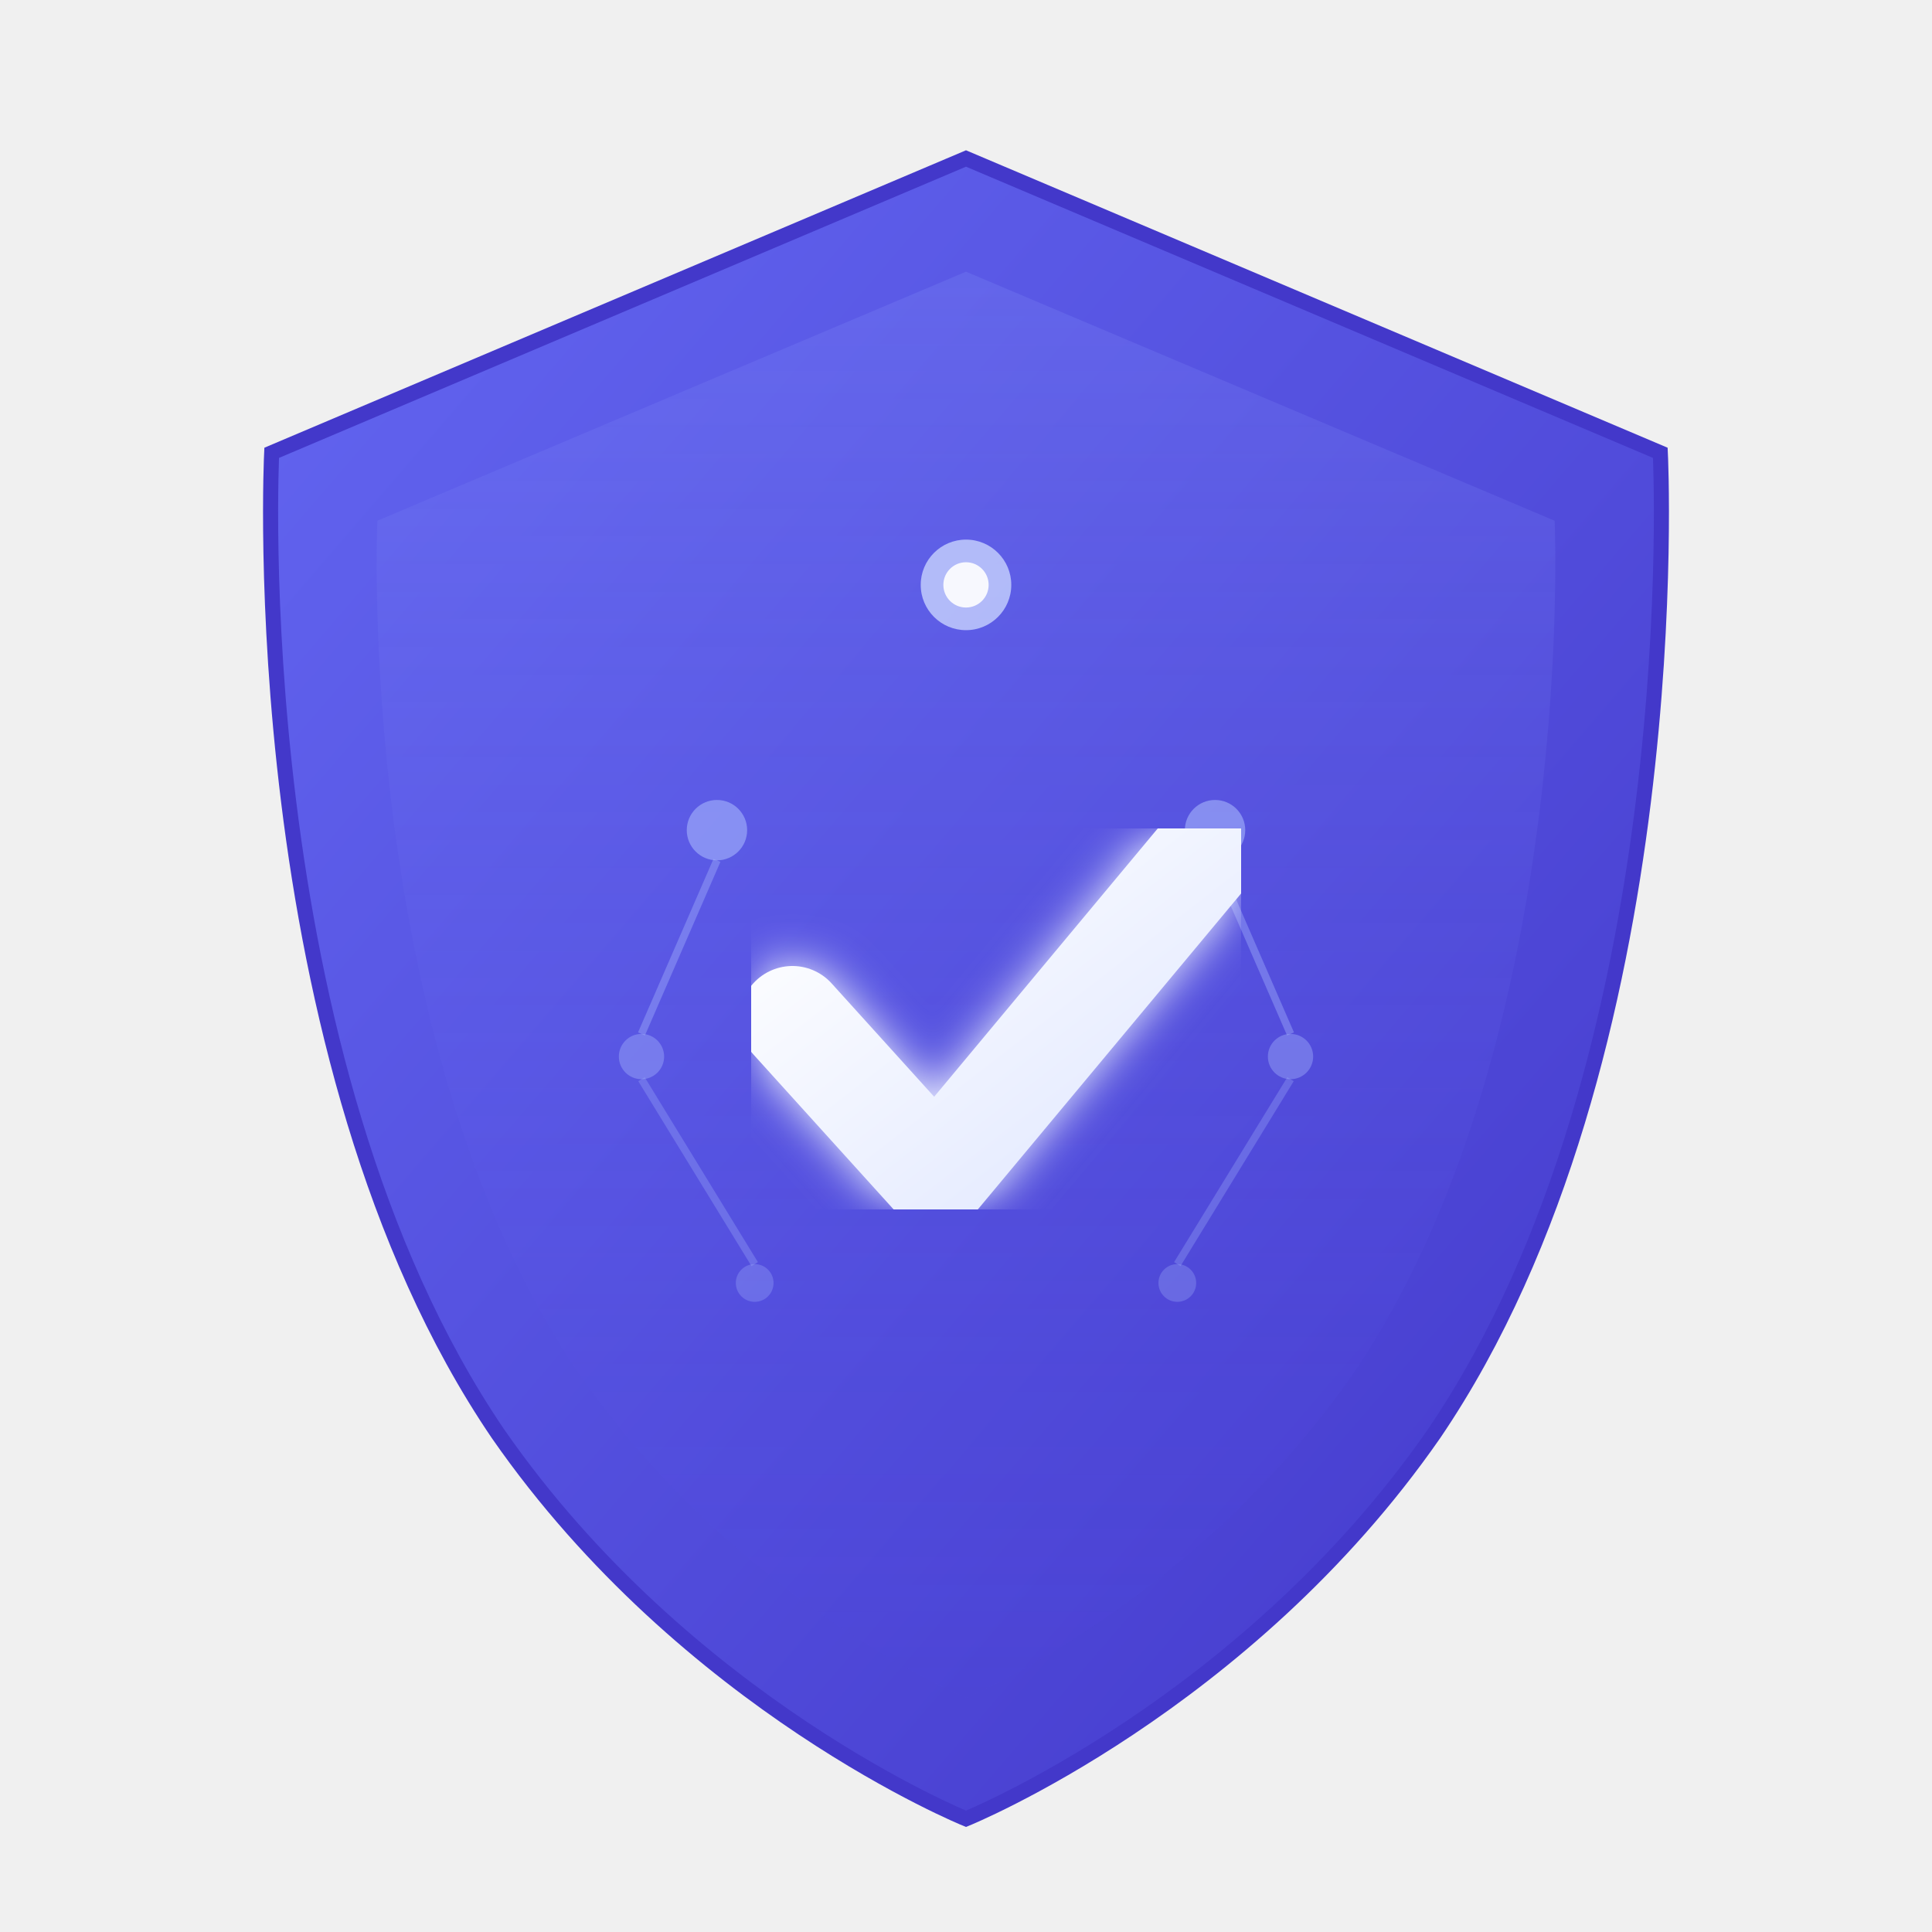
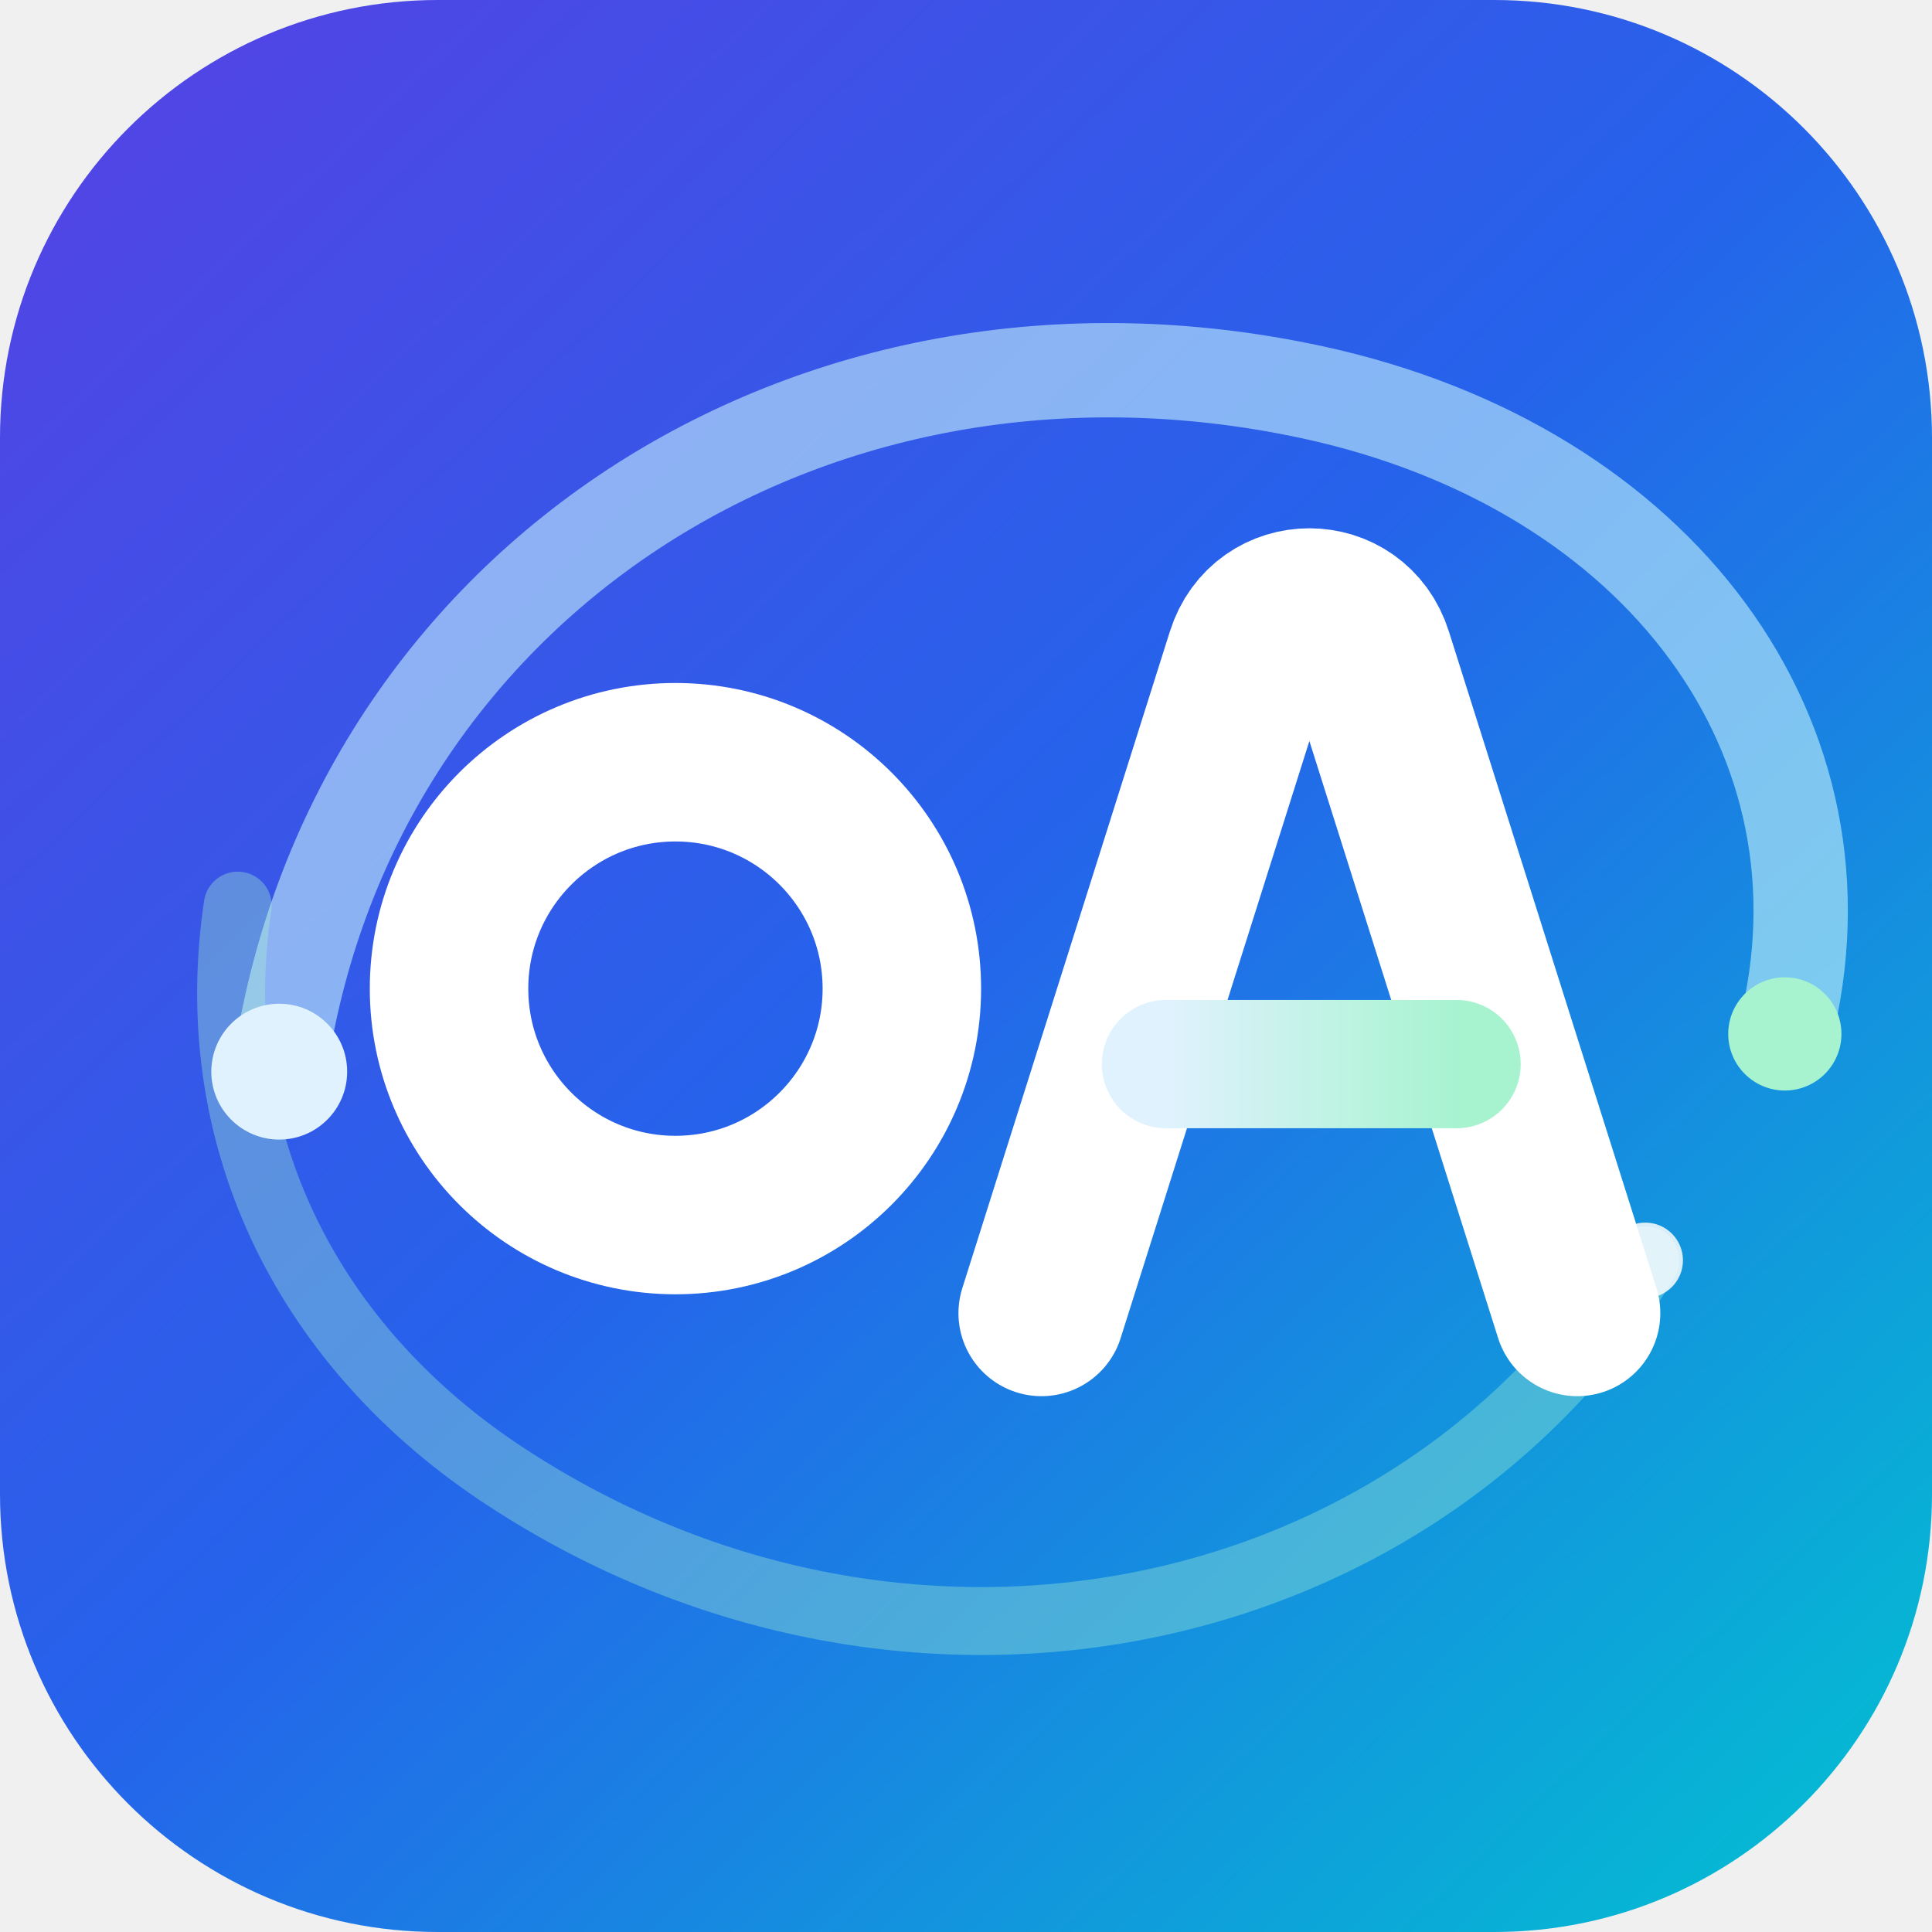
<svg xmlns="http://www.w3.org/2000/svg" viewBox="0 0 512 512" fill="none">
  <defs>
-     <linearGradient id="shieldGrad" x1="0" y1="0" x2="1" y2="1">
-       <stop offset="0%" stop-color="#6366f1" />
-       <stop offset="100%" stop-color="#4338ca" />
+     <linearGradient id="auraBg" x1="42" y1="34" x2="470" y2="482" gradientUnits="userSpaceOnUse">
+       <stop stop-color="#4F46E5" />
+       <stop offset="0.48" stop-color="#2563EB" />
+       <stop offset="1" stop-color="#06B6D4" />
    </linearGradient>
-     <linearGradient id="innerGrad" x1="0.5" y1="0" x2="0.5" y2="1">
-       <stop offset="0%" stop-color="#818cf8" stop-opacity="0.25" />
-       <stop offset="100%" stop-color="#4f46e5" stop-opacity="0.05" />
+     <linearGradient id="oaBridge" x1="309" y1="282" x2="386" y2="282" gradientUnits="userSpaceOnUse">
+       <stop stop-color="#E0F2FE" />
+       <stop offset="1" stop-color="#A7F3D0" />
    </linearGradient>
-     <linearGradient id="checkGrad" x1="0" y1="0" x2="1" y2="1">
-       <stop offset="0%" stop-color="#ffffff" />
-       <stop offset="100%" stop-color="#e0e7ff" />
-     </linearGradient>
-     <filter id="glow">
-       <feGaussianBlur stdDeviation="6" result="blur" />
-       <feMerge>
-         <feMergeNode in="blur" />
-         <feMergeNode in="SourceGraphic" />
-       </feMerge>
-     </filter>
  </defs>
-   <path d="M256 42 L440 120 C440 120 448 280 380 380 C330 452 256 482 256 482 C256 482 182 452 132 380 C64 280 72 120 72 120 Z" fill="url(#shieldGrad)" stroke="#4338ca" stroke-width="4" />
-   <path d="M256 72 L412 138 C412 138 418 274 360 362 C318 424 256 450 256 450 C256 450 194 424 152 362 C94 274 100 138 100 138 Z" fill="url(#innerGrad)" />
-   <circle cx="190" cy="220" r="8" fill="#a5b4fc" opacity="0.6" />
-   <circle cx="170" cy="280" r="6" fill="#a5b4fc" opacity="0.4" />
-   <circle cx="200" cy="340" r="5" fill="#a5b4fc" opacity="0.3" />
-   <line x1="190" y1="228" x2="170" y2="274" stroke="#a5b4fc" stroke-width="2" opacity="0.4" />
-   <line x1="170" y1="286" x2="200" y2="335" stroke="#a5b4fc" stroke-width="2" opacity="0.3" />
-   <circle cx="322" cy="220" r="8" fill="#a5b4fc" opacity="0.6" />
-   <circle cx="342" cy="280" r="6" fill="#a5b4fc" opacity="0.4" />
-   <circle cx="312" cy="340" r="5" fill="#a5b4fc" opacity="0.3" />
-   <line x1="322" y1="228" x2="342" y2="274" stroke="#a5b4fc" stroke-width="2" opacity="0.4" />
-   <line x1="342" y1="286" x2="312" y2="335" stroke="#a5b4fc" stroke-width="2" opacity="0.3" />
-   <g filter="url(#glow)">
-     <path d="M210 270 L248 312 L318 228" stroke="url(#checkGrad)" stroke-width="28" stroke-linecap="round" stroke-linejoin="round" fill="none" />
-   </g>
-   <circle cx="256" cy="155" r="12" fill="#c7d2fe" opacity="0.8" />
-   <circle cx="256" cy="155" r="6" fill="#ffffff" opacity="0.9" />
+   <rect width="512" height="512" rx="116" fill="url(#auraBg)" />
+   <path d="M74 284C92 156 214 75 348 104C440 124 493 196 473 274" stroke="#CFFAFE" stroke-opacity="0.56" stroke-width="25" stroke-linecap="round" />
+   <path d="M436 334C375 433 238 461 132 390C80 355 54 300 63 240" stroke="#A7F3D0" stroke-opacity="0.36" stroke-width="18" stroke-linecap="round" />
+   <circle cx="74" cy="284" r="18" fill="#E0F2FE" />
+   <circle cx="473" cy="274" r="15" fill="#A7F3D0" />
+   <circle cx="436" cy="334" r="10" fill="#FFFFFF" fill-opacity="0.84" />
+   <circle cx="179" cy="262" r="60" stroke="#FFFFFF" stroke-width="42" />
+   <path d="M276 348L331 174C336 158 358 158 363 174L418 348" stroke="#FFFFFF" stroke-width="44" stroke-linecap="round" stroke-linejoin="round" />
+   <path d="M309 282H386" stroke="url(#oaBridge)" stroke-width="34" stroke-linecap="round" />
</svg>
